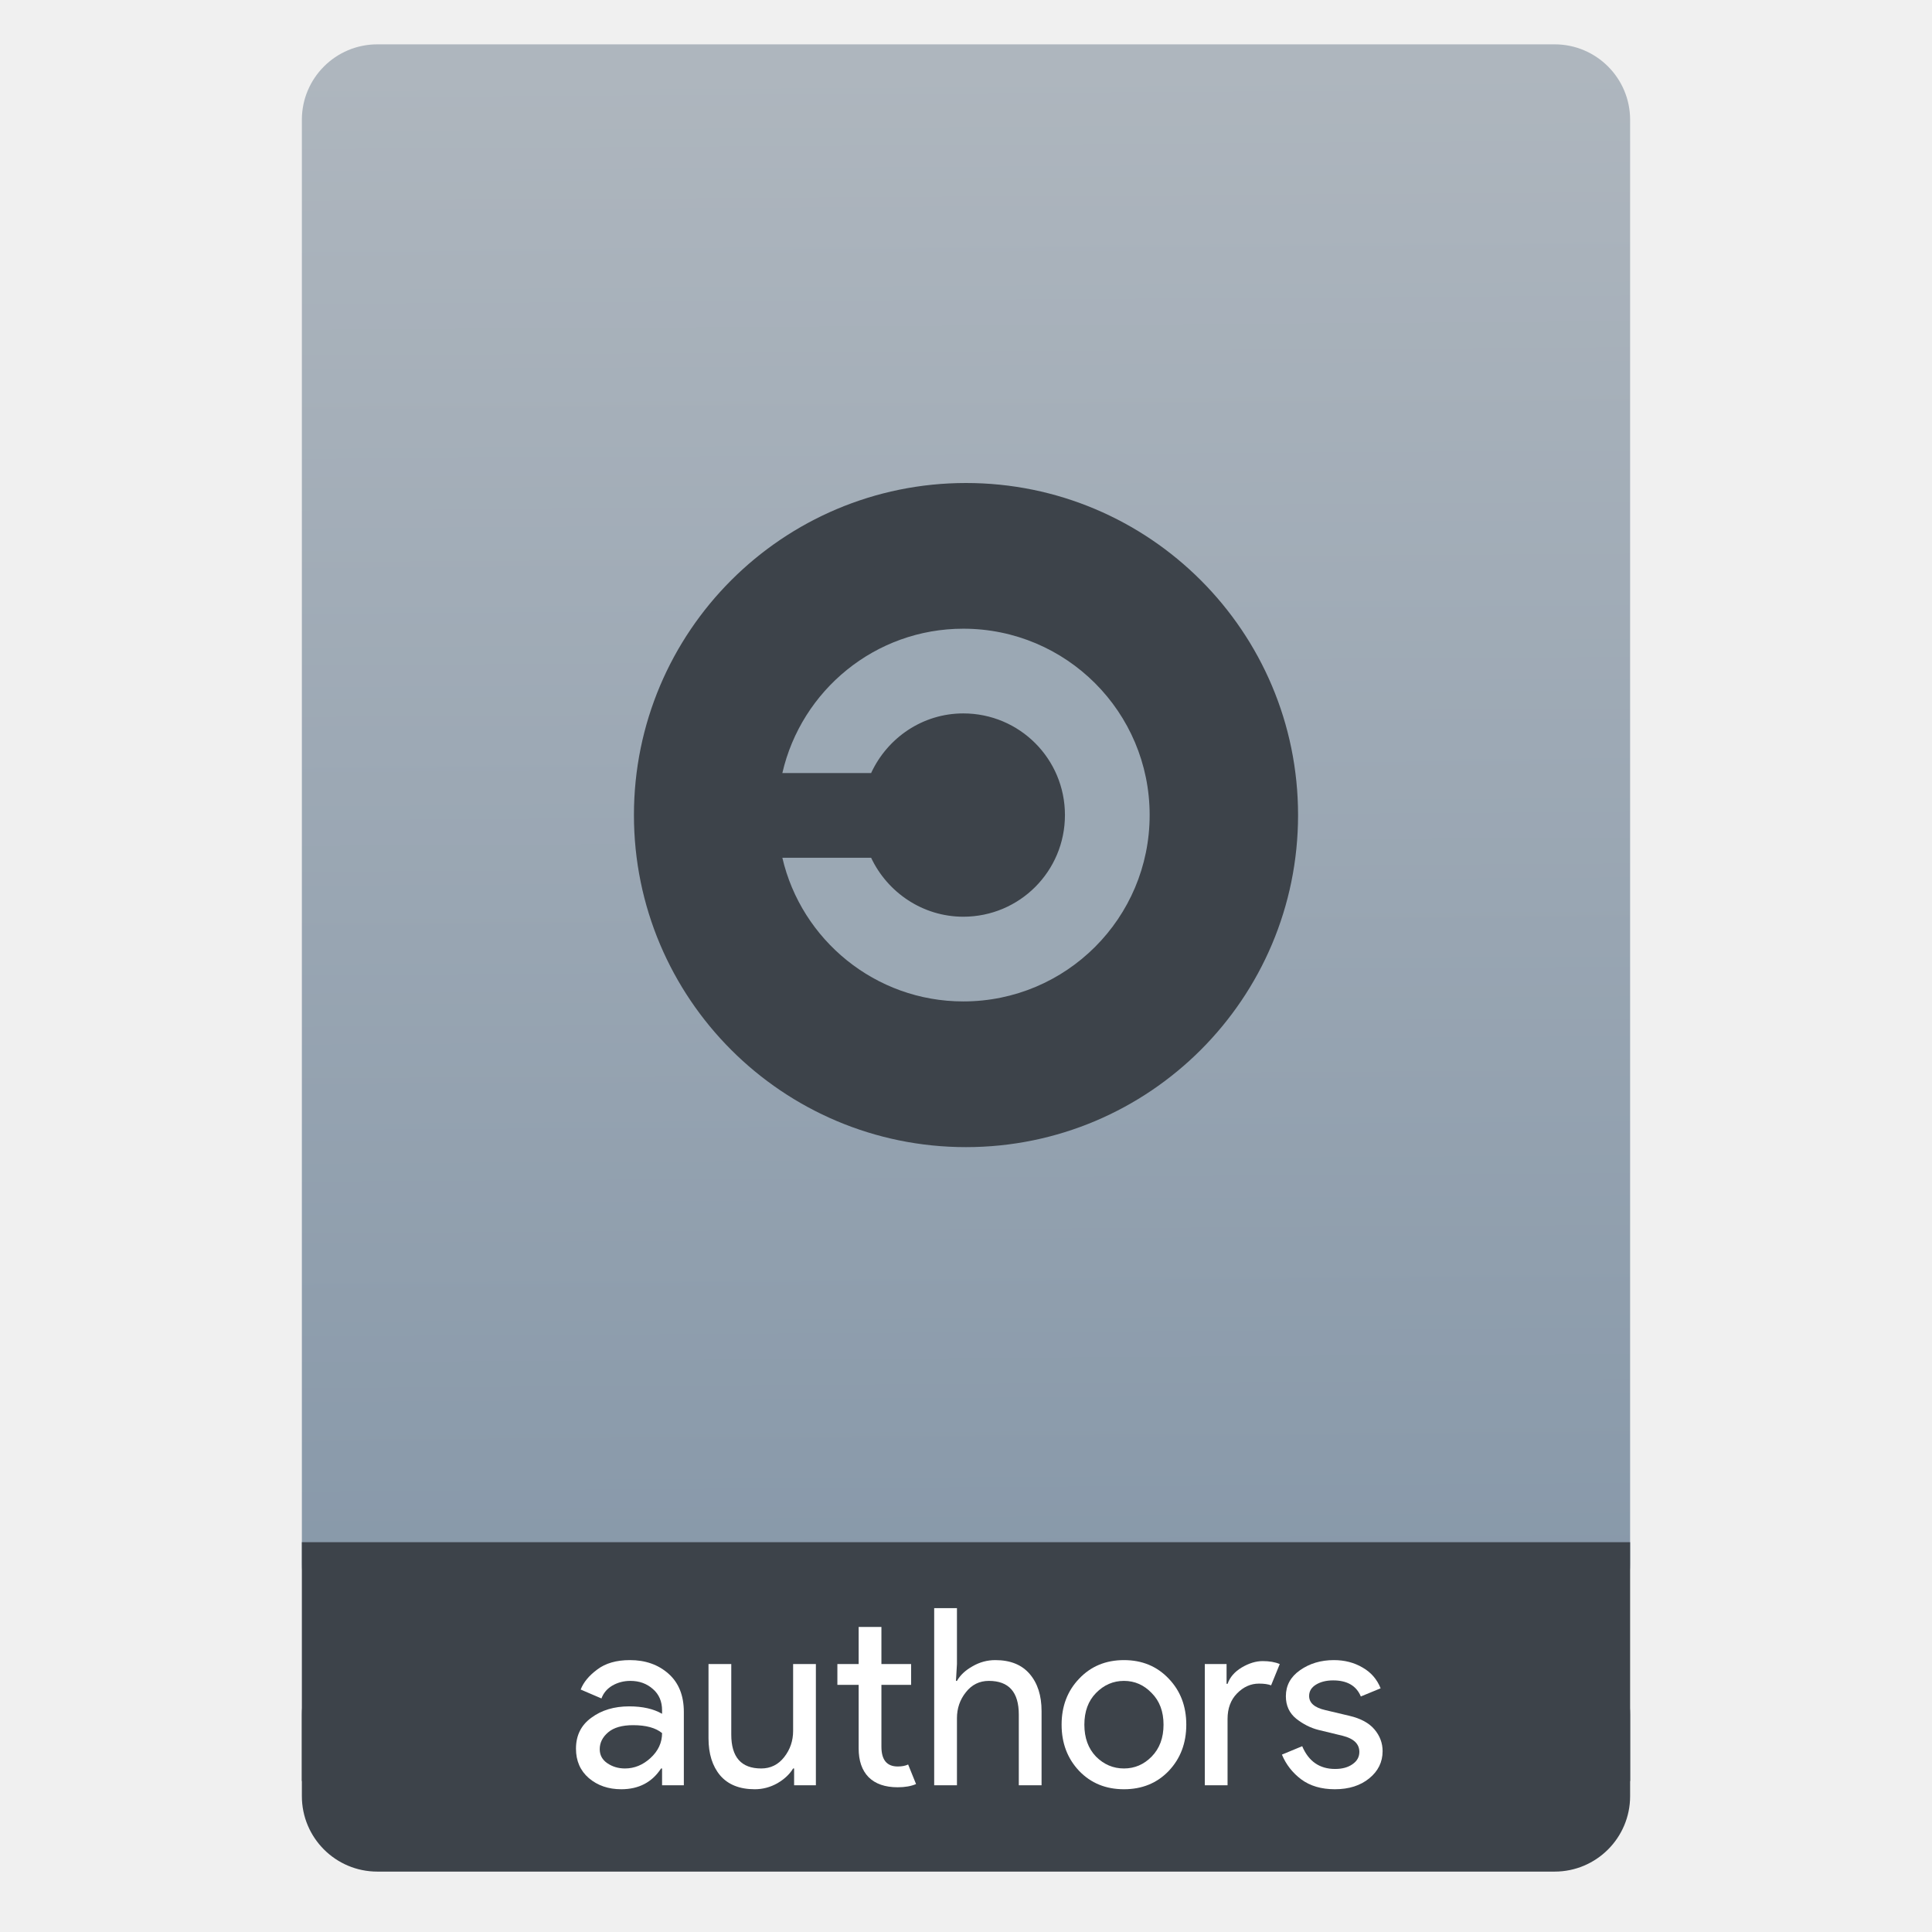
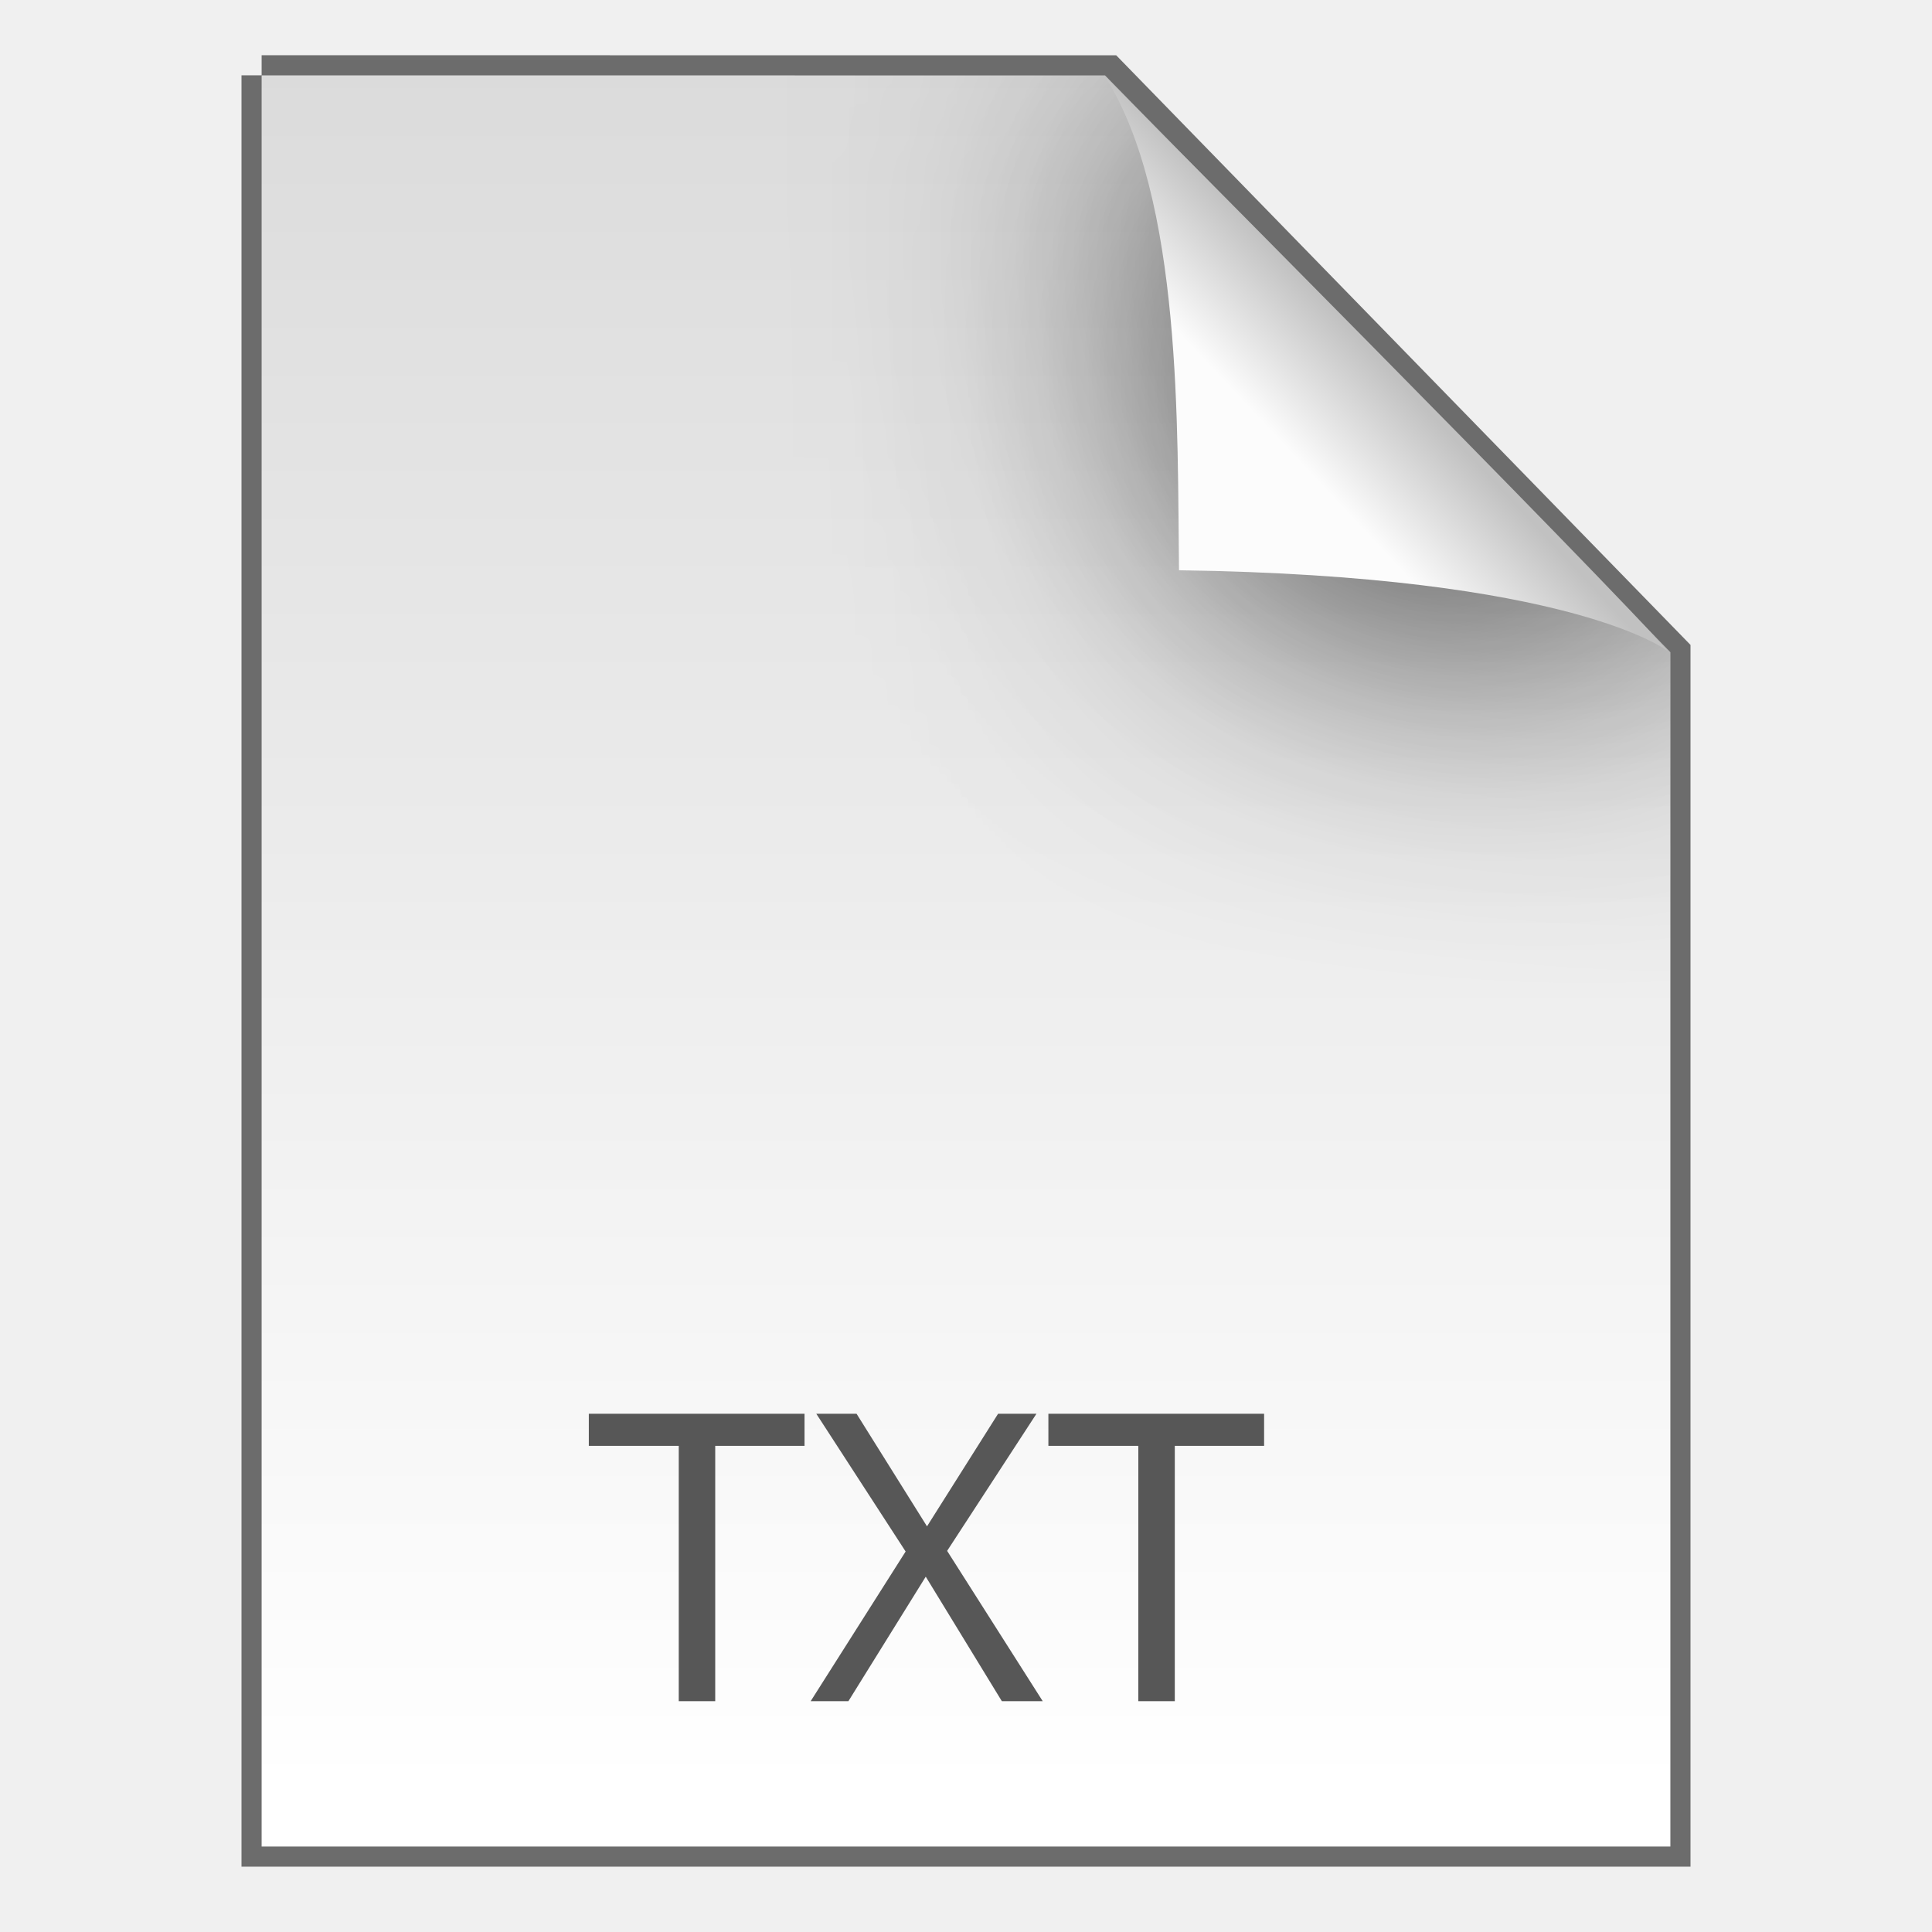
- <svg xmlns="http://www.w3.org/2000/svg" xmlns:ns1="http://www.openswatchbook.org/uri/2009/osb" xmlns:xlink="http://www.w3.org/1999/xlink" width="64" viewBox="0 0 64 64" height="64" id="svg2" version="1.1">
-   <defs id="defs12">
-     <linearGradient ns1:paint="gradient" id="linearGradient4207">
-       <stop id="stop3371" offset="0" style="stop-color:#3498db;stop-opacity:1;" />
-       <stop id="stop3373" offset="1" style="stop-color:#3498db;stop-opacity:0;" />
+ <svg xmlns="http://www.w3.org/2000/svg" xmlns:xlink="http://www.w3.org/1999/xlink" version="1.1" width="48" height="48" id="svg3901">
+   <defs id="defs3903">
+     <linearGradient x1="24" y1="5.564" x2="24" y2="42.111" id="linearGradient3013" xlink:href="#linearGradient3029" gradientUnits="userSpaceOnUse" gradientTransform="matrix(0.8918919,0,0,1.135135,2.5946,-4.743231)" />
+     <linearGradient id="linearGradient3029">
+       <stop id="stop3031" style="stop-color:#ffffff;stop-opacity:1" offset="0" />
+       <stop id="stop3033" style="stop-color:#ffffff;stop-opacity:0.235" offset="0.015" />
+       <stop id="stop3035" style="stop-color:#ffffff;stop-opacity:0.157" offset="0.985" />
+       <stop id="stop3037" style="stop-color:#ffffff;stop-opacity:0.392" offset="1" />
    </linearGradient>
-     <linearGradient xlink:href="#linearGradient4422-1" id="linearGradient4182" x1="-74.929" y1="52.199" x2="-75.26" y2="2.356" gradientUnits="userSpaceOnUse" gradientTransform="matrix(1.07499,0,0,1.02929,56.68895,-0.01528455)" />
-     <linearGradient id="linearGradient4422-1">
-       <stop style="stop-color:#8798a9;stop-opacity:1" offset="0" id="stop4424-78" />
-       <stop style="stop-color:#aeb6be;stop-opacity:1" offset="1" id="stop4426-8" />
+     <linearGradient x1="25.132" y1="0.985" x2="25.132" y2="47.013" id="linearGradient3016" xlink:href="#linearGradient3600" gradientUnits="userSpaceOnUse" gradientTransform="matrix(1,0,0,0.9561695,-9.9999999e-8,-1.914922)" />
+     <linearGradient id="linearGradient3600">
+       <stop id="stop3602" style="stop-color:#dadada;stop-opacity:1;" offset="0" />
+       <stop id="stop3604" style="stop-color:#ffffff;stop-opacity:1;" offset="1" />
+     </linearGradient>
+     <radialGradient cx="605.714" cy="486.648" r="117.143" fx="605.714" fy="486.648" id="radialGradient3021" xlink:href="#linearGradient5060" gradientUnits="userSpaceOnUse" gradientTransform="matrix(0.02303995,0,0,0.01470022,26.36088,37.04018)" />
+     <linearGradient id="linearGradient5060">
+       <stop id="stop5062" style="stop-color:#000000;stop-opacity:1" offset="0" />
+       <stop id="stop5064" style="stop-color:#000000;stop-opacity:0" offset="1" />
+     </linearGradient>
+     <radialGradient cx="605.714" cy="486.648" r="117.143" fx="605.714" fy="486.648" id="radialGradient3024" xlink:href="#linearGradient5060" gradientUnits="userSpaceOnUse" gradientTransform="matrix(-0.02303994,0,0,0.01470022,21.62311,37.04018)" />
+     <linearGradient id="linearGradient5048">
+       <stop id="stop5050" style="stop-color:#000000;stop-opacity:0" offset="0" />
+       <stop id="stop5056" style="stop-color:#000000;stop-opacity:1" offset="0.5" />
+       <stop id="stop5052" style="stop-color:#000000;stop-opacity:0" offset="1" />
+     </linearGradient>
+     <linearGradient x1="302.857" y1="366.648" x2="302.857" y2="609.505" id="linearGradient3899" xlink:href="#linearGradient5048" gradientUnits="userSpaceOnUse" gradientTransform="matrix(0.06732488,0,0,0.01470022,-0.3411391,37.04015)" />
+     <linearGradient id="linearGradient3104-5">
+       <stop id="stop3106-2" style="stop-color:#aaaaaa;stop-opacity:1" offset="0" />
+       <stop id="stop3108-5" style="stop-color:#c8c8c8;stop-opacity:1" offset="1" />
+     </linearGradient>
+     <linearGradient x1="22.004" y1="47.813" x2="22.004" y2="3.364" id="linearGradient3052" xlink:href="#linearGradient3104-5" gradientUnits="userSpaceOnUse" gradientTransform="translate(-1.982096,-3.047074)" />
+     <linearGradient xlink:href="#linearGradient3104-5" id="linearGradient3015" gradientUnits="userSpaceOnUse" gradientTransform="translate(-1.982096,-3.047074)" x1="22.004" y1="47.813" x2="22.004" y2="3.364" />
+     <linearGradient xlink:href="#linearGradient3029" id="linearGradient3019" gradientUnits="userSpaceOnUse" gradientTransform="matrix(0.8918919,0,0,1.135135,2.5946,-4.743231)" x1="24" y1="5.564" x2="24" y2="42.111" />
+     <linearGradient xlink:href="#linearGradient3600" id="linearGradient3022" gradientUnits="userSpaceOnUse" gradientTransform="matrix(1,0,0,0.9561695,-9.9999999e-8,-0.5399218)" x1="25.132" y1="0.985" x2="25.132" y2="47.013" />
+     <radialGradient xlink:href="#linearGradient5060" id="radialGradient3025" gradientUnits="userSpaceOnUse" gradientTransform="matrix(0.02303995,0,0,0.01470022,26.36088,38.41518)" cx="605.714" cy="486.648" fx="605.714" fy="486.648" r="117.143" />
+     <radialGradient xlink:href="#linearGradient5060" id="radialGradient3028" gradientUnits="userSpaceOnUse" gradientTransform="matrix(-0.02303994,0,0,0.01470022,21.62311,38.41518)" cx="605.714" cy="486.648" fx="605.714" fy="486.648" r="117.143" />
+     <linearGradient xlink:href="#linearGradient5048" id="linearGradient3031" gradientUnits="userSpaceOnUse" gradientTransform="matrix(0.06732488,0,0,0.01470022,-0.3411391,38.41515)" x1="302.857" y1="366.648" x2="302.857" y2="609.505" />
+     <linearGradient xlink:href="#linearGradient3897-7" id="linearGradient3289" gradientUnits="userSpaceOnUse" gradientTransform="matrix(0.3905699,0,0,-0.3905699,-0.8729074,48.43819)" x1="91.308" y1="98.192" x2="95.182" y2="102.066" />
+     <linearGradient id="linearGradient3897-7">
+       <stop id="stop3899-4" style="stop-color:#fcfcfc;stop-opacity:1" offset="0" />
+       <stop id="stop3907-4" style="stop-color:#c1c1c1;stop-opacity:1" offset="1" />
+     </linearGradient>
+     <filter id="filter4740" x="-1.207" width="3.414" y="-1.193" height="3.386">
+       <feGaussianBlur stdDeviation="7.68" id="feGaussianBlur4742" />
+     </filter>
+     <linearGradient xlink:href="#linearGradient3897-7" id="linearGradient3807" gradientUnits="userSpaceOnUse" gradientTransform="matrix(0.565208,0,0,-0.6026631,-19.24056,70.73673)" x1="91.308" y1="98.192" x2="95.182" y2="102.066" />
+     <clipPath clipPathUnits="userSpaceOnUse" id="clipPath3823">
+       <path d="m 10.759,0.497 c 5.084,0 18.362,0.002 18.362,0.002 l 12.309,12.557 3.2e-5,26.002 c 0,0 -20.447,0 -30.67,0 0,-12.854 0,-25.708 0,-38.562 z" id="path3825" style="fill:#ffffff;fill-opacity:1;stroke:none;display:inline" />
+     </clipPath>
+     <filter id="filter4109" x="-0.728" width="2.455" y="-0.713" height="2.425">
+       <feGaussianBlur stdDeviation="4.139" id="feGaussianBlur4111" />
+     </filter>
+     <clipPath clipPathUnits="userSpaceOnUse" id="clipPath4113">
+       <path d="m 6.5,1.872 c 5.802,0 20.954,0.002 20.954,0.002 l 14.046,14.33 3.6e-5,29.673 c 0,0 -23.333,0 -35,0 0,-14.669 0,-29.337 0,-44.006 z" id="path4115" style="fill:#ffffff;fill-opacity:1;stroke:none;display:inline" />
+     </clipPath>
+     <clipPath clipPathUnits="userSpaceOnUse" id="clipPath4160">
+       <path d="m 6.5,1.872 c 5.802,0 20.954,0.002 20.954,0.002 l 14.046,14.33 3.6e-5,29.673 c 0,0 -23.333,0 -35,0 0,-14.669 0,-29.337 0,-44.006 z" id="path4162" style="fill:#ffffff;fill-opacity:1;stroke:none;display:inline" />
+     </clipPath>
+     <radialGradient r="10.625" fy="4.625" fx="62.625" cy="4.625" cx="62.625" gradientTransform="matrix(2.164706,0,0,0.7529402,-111.5647,36.51765)" gradientUnits="userSpaceOnUse" id="radialGradient3801" xlink:href="#linearGradient8838" />
+     <linearGradient y2="45" x2="37.201" y1="1" x1="37.201" gradientUnits="userSpaceOnUse" id="linearGradient3798" xlink:href="#linearGradient3397" />
+     <linearGradient y2="45.017" x2="20.759" y1="1" x1="20.759" gradientUnits="userSpaceOnUse" id="linearGradient3796" xlink:href="#linearGradient3309" />
+     <linearGradient y2="20.895" x2="84.639" y1="105.105" x1="86.133" gradientTransform="matrix(0.3244803,0,0,0.3244803,3.233265,2.557745)" gradientUnits="userSpaceOnUse" id="linearGradient3793" xlink:href="#linearGradient5128" />
+     <linearGradient y2="20.895" x2="84.639" y1="105.105" x1="86.133" gradientTransform="matrix(0.3244803,0,0,0.3244803,3.233265,2.557745)" gradientUnits="userSpaceOnUse" id="linearGradient3789" xlink:href="#linearGradient5128" />
+     <linearGradient y2="45" x2="37.201" y1="1" x1="37.201" gradientUnits="userSpaceOnUse" id="linearGradient3787" xlink:href="#linearGradient3397" />
+     <linearGradient y2="45.017" x2="20.759" y1="1" x1="20.759" gradientUnits="userSpaceOnUse" id="linearGradient3785" xlink:href="#linearGradient3309" />
+     <radialGradient r="10.625" fy="4.625" fx="62.625" cy="4.625" cx="62.625" gradientTransform="matrix(2.164706,0,0,0.7529402,-111.5647,36.51765)" gradientUnits="userSpaceOnUse" id="radialGradient3783" xlink:href="#linearGradient8838" />
+     <linearGradient gradientTransform="matrix(0.3244803,0,0,0.3244803,3.233265,2.557745)" gradientUnits="userSpaceOnUse" xlink:href="#linearGradient5128" id="linearGradient2512" y2="20.895" x2="84.639" y1="105.105" x1="86.133" />
+     <linearGradient id="linearGradient5128">
+       <stop offset="0" style="stop-color:#acbacc;stop-opacity:1;" id="stop5130" />
+       <stop offset="1" style="stop-color:#97a3c0;stop-opacity:1;" id="stop5132" />
+     </linearGradient>
+     <linearGradient gradientUnits="userSpaceOnUse" xlink:href="#linearGradient3309" id="linearGradient2515" y2="45.017" x2="20.759" y1="1" x1="20.759" />
+     <linearGradient gradientUnits="userSpaceOnUse" id="linearGradient3309" y2="122.899" x2="63.999" y1="3.1" x1="63.999">
+       <stop offset="0" style="stop-color:#cad8ea;stop-opacity:1;" id="stop3311" />
+       <stop offset="1" style="stop-color:#687088;stop-opacity:1;" id="stop3313" />
+     </linearGradient>
+     <linearGradient gradientUnits="userSpaceOnUse" xlink:href="#linearGradient3397" id="linearGradient2517" y2="45" x2="37.201" y1="1" x1="37.201" />
+     <linearGradient id="linearGradient3397">
+       <stop offset="0" style="stop-color:#4a5877;stop-opacity:1;" id="stop3399" />
+       <stop offset="1" style="stop-color:#2b3249;stop-opacity:1;" id="stop3401" />
+     </linearGradient>
+     <radialGradient gradientTransform="matrix(2.164706,0,0,0.7529402,-111.5647,36.51765)" gradientUnits="userSpaceOnUse" xlink:href="#linearGradient8838" id="radialGradient2436" fy="4.625" fx="62.625" r="10.625" cy="4.625" cx="62.625" />
+     <linearGradient id="linearGradient8838">
+       <stop offset="0" style="stop-color:#000000;stop-opacity:1" id="stop8840" />
+       <stop offset="1" style="stop-color:#000000;stop-opacity:0" id="stop8842" />
    </linearGradient>
  </defs>
-   <g id="g4186" transform="translate(56.39177,-0.1767767)">
-     <rect ry="2.5" y="54.477" x="-46.392" height="7.699" width="44" id="rect4162" style="opacity:1;fill:#3d434a;fill-opacity:1;stroke:none;stroke-width:0.185;stroke-linecap:round;stroke-linejoin:round;stroke-miterlimit:4;stroke-dasharray:none;stroke-dashoffset:0;stroke-opacity:1" />
-     <rect ry="2.5" y="1.646" x="-46.392" height="52.832" width="44" id="rect4174" style="opacity:1;fill:url(#linearGradient4182);fill-opacity:1.0;stroke:none;stroke-width:0.3;stroke-linecap:round;stroke-linejoin:round;stroke-miterlimit:4;stroke-dasharray:none;stroke-dashoffset:0;stroke-opacity:1" />
-     <rect ry="0" y="51.264" x="-46.392" height="7.912" width="44" id="rect4184" style="opacity:1;fill:#3d434a;fill-opacity:1;stroke:none;stroke-width:0.185;stroke-linecap:round;stroke-linejoin:round;stroke-miterlimit:4;stroke-dasharray:none;stroke-dashoffset:0;stroke-opacity:1" />
-     <g style="font-style:normal;font-weight:normal;font-size:9.37px;line-height:125%;font-family:sans-serif;letter-spacing:0px;word-spacing:0px;fill:#ffffff;fill-opacity:1;stroke:none;stroke-width:1px;stroke-linecap:butt;stroke-linejoin:miter;stroke-opacity:1" id="text4161" transform="matrix(0.8195497,0,0,0.8195497,-4.834685,9.521731)">
-       <g style="font-style:normal;font-weight:normal;font-size:13.75px;line-height:125%;font-family:sans-serif;letter-spacing:0px;word-spacing:0px;fill:#ffffff;fill-opacity:1;stroke:none;stroke-width:1px;stroke-linecap:butt;stroke-linejoin:miter;stroke-opacity:1" id="text4269">
-         <path d="m -37.798,60.919 q -0.78,0 -1.31,-0.45 -0.52,-0.45 -0.52,-1.19 0,-0.8 0.62,-1.25 0.62,-0.46 1.53,-0.46 0.81,0 1.33,0.3 l 0,-0.14 q 0,-0.54 -0.37,-0.86 -0.37,-0.33 -0.91,-0.33 -0.4,0 -0.73,0.19 -0.32,0.19 -0.44,0.52 l -0.84,-0.36 q 0.17,-0.44 0.67,-0.81 0.5,-0.38 1.32,-0.38 0.94,0 1.56,0.55 0.62,0.55 0.62,1.55 l 0,2.96 -0.88,0 0,-0.68 -0.04,0 q -0.55,0.84 -1.61,0.84 z m 0.15,-0.84 q 0.57,0 1.03,-0.42 0.47,-0.43 0.47,-1.01 -0.39,-0.32 -1.17,-0.32 -0.67,0 -1.01,0.29 -0.34,0.29 -0.34,0.68 0,0.36 0.31,0.57 0.31,0.21 0.71,0.21 z" style="font-style:normal;font-variant:normal;font-weight:normal;font-stretch:normal;font-size:10px;font-family:'Product Sans';-inkscape-font-specification:'Product Sans';fill:#ffffff;fill-opacity:1" id="path4170" />
-         <path d="m -29.931,60.759 -0.88,0 0,-0.68 -0.04,0 q -0.21,0.35 -0.64,0.6 -0.43,0.24 -0.91,0.24 -0.92,0 -1.4,-0.56 -0.47,-0.56 -0.47,-1.5 l 0,-3 0.92,0 0,2.85 q 0,1.37 1.21,1.37 0.57,0 0.93,-0.46 0.36,-0.46 0.36,-1.06 l 0,-2.7 0.92,0 0,4.9 z" style="font-style:normal;font-variant:normal;font-weight:normal;font-stretch:normal;font-size:10px;font-family:'Product Sans';-inkscape-font-specification:'Product Sans';fill:#ffffff;fill-opacity:1" id="path4172" />
-         <path d="m -26.622,60.839 q -0.77,0 -1.18,-0.41 -0.4,-0.41 -0.4,-1.16 l 0,-2.57 -0.86,0 0,-0.84 0.86,0 0,-1.5 0.92,0 0,1.5 1.2,0 0,0.84 -1.2,0 0,2.5 q 0,0.8 0.66,0.8 0.25,0 0.42,-0.08 l 0.32,0.79 q -0.3,0.13 -0.74,0.13 z" style="font-style:normal;font-variant:normal;font-weight:normal;font-stretch:normal;font-size:10px;font-family:'Product Sans';-inkscape-font-specification:'Product Sans';fill:#ffffff;fill-opacity:1" id="path4174" />
-         <path d="m -24.229,53.599 0,2.26 -0.04,0.68 0.04,0 q 0.2,-0.35 0.63,-0.59 0.43,-0.25 0.92,-0.25 0.91,0 1.39,0.56 0.48,0.56 0.48,1.5 l 0,3 -0.92,0 0,-2.86 q 0,-1.36 -1.21,-1.36 -0.57,0 -0.93,0.46 -0.36,0.45 -0.36,1.05 l 0,2.71 -0.92,0 0,-7.16 0.92,0 z" style="font-style:normal;font-variant:normal;font-weight:normal;font-stretch:normal;font-size:10px;font-family:'Product Sans';-inkscape-font-specification:'Product Sans';fill:#ffffff;fill-opacity:1" id="path4176" />
-         <path d="m -19.289,56.449 q 0.71,-0.75 1.81,-0.75 1.1,0 1.81,0.75 0.71,0.74 0.71,1.86 0,1.12 -0.71,1.87 -0.71,0.74 -1.81,0.74 -1.1,0 -1.81,-0.74 -0.71,-0.75 -0.71,-1.87 0,-1.12 0.71,-1.86 z m 0.68,3.15 q 0.48,0.48 1.13,0.48 0.65,0 1.12,-0.48 0.48,-0.49 0.48,-1.29 0,-0.8 -0.48,-1.28 -0.47,-0.49 -1.12,-0.49 -0.65,0 -1.13,0.49 -0.47,0.48 -0.47,1.28 0,0.8 0.47,1.29 z" style="font-style:normal;font-variant:normal;font-weight:normal;font-stretch:normal;font-size:10px;font-family:'Product Sans';-inkscape-font-specification:'Product Sans';fill:#ffffff;fill-opacity:1" id="path4178" />
-         <path d="m -13.291,60.759 -0.92,0 0,-4.9 0.88,0 0,0.8 0.04,0 q 0.14,-0.4 0.57,-0.66 0.44,-0.26 0.85,-0.26 0.41,0 0.69,0.12 l -0.35,0.86 q -0.18,-0.07 -0.49,-0.07 -0.5,0 -0.89,0.4 -0.38,0.39 -0.38,1.03 l 0,2.68 z" style="font-style:normal;font-variant:normal;font-weight:normal;font-stretch:normal;font-size:10px;font-family:'Product Sans';-inkscape-font-specification:'Product Sans';fill:#ffffff;fill-opacity:1" id="path4180" />
-         <path d="m -8.954,60.919 q -0.82,0 -1.36,-0.4 -0.53,-0.4 -0.78,-1 l 0.82,-0.34 q 0.39,0.92 1.33,0.92 0.43,0 0.7,-0.19 0.28,-0.19 0.28,-0.5 0,-0.48 -0.67,-0.65 l -0.99,-0.24 q -0.47,-0.12 -0.89,-0.45 -0.42,-0.34 -0.42,-0.91 0,-0.65 0.57,-1.05 0.58,-0.41 1.37,-0.41 0.65,0 1.16,0.3 0.51,0.29 0.73,0.84 l -0.8,0.33 q -0.27,-0.65 -1.12,-0.65 -0.41,0 -0.69,0.17 -0.28,0.17 -0.28,0.46 0,0.42 0.65,0.57 l 0.97,0.23 q 0.69,0.16 1.02,0.55 0.33,0.39 0.33,0.88 0,0.66 -0.54,1.1 -0.54,0.44 -1.39,0.44 z" style="font-style:normal;font-variant:normal;font-weight:normal;font-stretch:normal;font-size:10px;font-family:'Product Sans';-inkscape-font-specification:'Product Sans';fill:#ffffff;fill-opacity:1" id="path4182" />
-       </g>
-     </g>
-     <g id="g4186-3" transform="translate(-46.75476,0.4034632)">
-       <g transform="translate(-400.9246,-509.1811)" id="layer1-38">
-         <g id="layer1" transform="translate(-47.01705,-3.173827)">
-           <g id="layer1-3" transform="translate(0.4198824,0.03484499)">
-             <g id="layer1-7" transform="translate(-37.0744,0.9703255)">
-               <g id="g4231-5" transform="matrix(1.526305,0,0,1.526305,376.317,-1040.126)" />
-             </g>
-           </g>
-         </g>
-       </g>
-     </g>
-     <g style="stroke:#2c3137;stroke-opacity:1" transform="matrix(0.02244898,0,0,0.02244898,-35.39177,16.17678)" id="g7525">
-       <circle style="fill:#3d434a;stroke:#3d434a;stroke-width:100;stroke-opacity:1;fill-opacity:1" cx="490" cy="490" r="440" id="circle7515" />
-       <path style="fill:#9ba8b4;fill-opacity:1;stroke:none;stroke-opacity:1" d="m 486,215 c -130,0 -239,91 -267,213 l 131,0 c 24,-52 76,-88 136,-88 83,0 150,67 150,150 0,83 -67,150 -150,150 -60,0 -112,-36 -136,-87 l -131,0 C 247,674 356,765 486,765 638,765 761,642 761,490 761,338 638,215 486,215 Z" id="path7517" />
-     </g>
-   </g>
+   <path d="m 6.5,1.872 c 5.802,0 21.021,0.002 21.021,0.002 l 13.979,14.352 3.6e-5,29.651 c 0,0 -23.333,0 -35,0 0,-14.669 0,-29.337 0,-44.006 z" id="path4372" style="fill:none;stroke:#000000;stroke-opacity:0.549;display:inline" />
+   <path style="fill:url(#linearGradient3022);fill-opacity:1;stroke:none;display:inline" id="path4160" d="m 6.5,1.872 c 5.802,0 20.954,0.002 20.954,0.002 l 14.046,14.33 3.6e-5,29.673 c 0,0 -23.333,0 -35,0 0,-14.669 0,-29.337 0,-44.006 z" />
+   <text xml:space="preserve" style="font-size:10px;font-style:normal;font-variant:normal;font-weight:normal;font-stretch:normal;line-height:125%;letter-spacing:0px;word-spacing:0px;fill:#575757;fill-opacity:1;stroke:none;font-family:Lucida Grande;-inkscape-font-specification:Lucida Grande" x="14.537" y="42.266" id="text3801">
+     <tspan id="tspan3803" x="14.537" y="42.266">TXT</tspan>
+   </text>
+   <path d="m 33.034,8.804 c -0.049,-3.722 0.101,-9.983 -2.011,-13.272 0,0 13.794,13.741 15.271,15.45 0,0 -2.562,-2.03 -13.26,-2.178 z" id="path3805" style="opacity:0.9;fill:#000000;fill-opacity:1;stroke:none;filter:url(#filter4740)" clip-path="url(#clipPath3823)" transform="matrix(1.14117,0,0,1.14117,-5.777433,1.30481)" />
+   <path d="m 31.364,14.098 c -0.044,-3.359 0.09,-9.008 -1.798,-11.976 0,0 12.333,12.4 13.653,13.942 0,0 -2.291,-1.832 -11.856,-1.965 z" id="path3827" style="opacity:0.9;fill:#000000;fill-opacity:1;stroke:none;filter:url(#filter4109)" clip-path="url(#clipPath4113)" />
+   <path style="fill:url(#linearGradient3807);fill-opacity:1;stroke:none" id="path6011" d="m 29.292,14.168 c -0.045,-3.443 0.093,-9.233 -1.843,-12.276 0,0 12.641,12.709 13.994,14.29 0,0 -2.348,-1.878 -12.152,-2.014 z" />
</svg>
